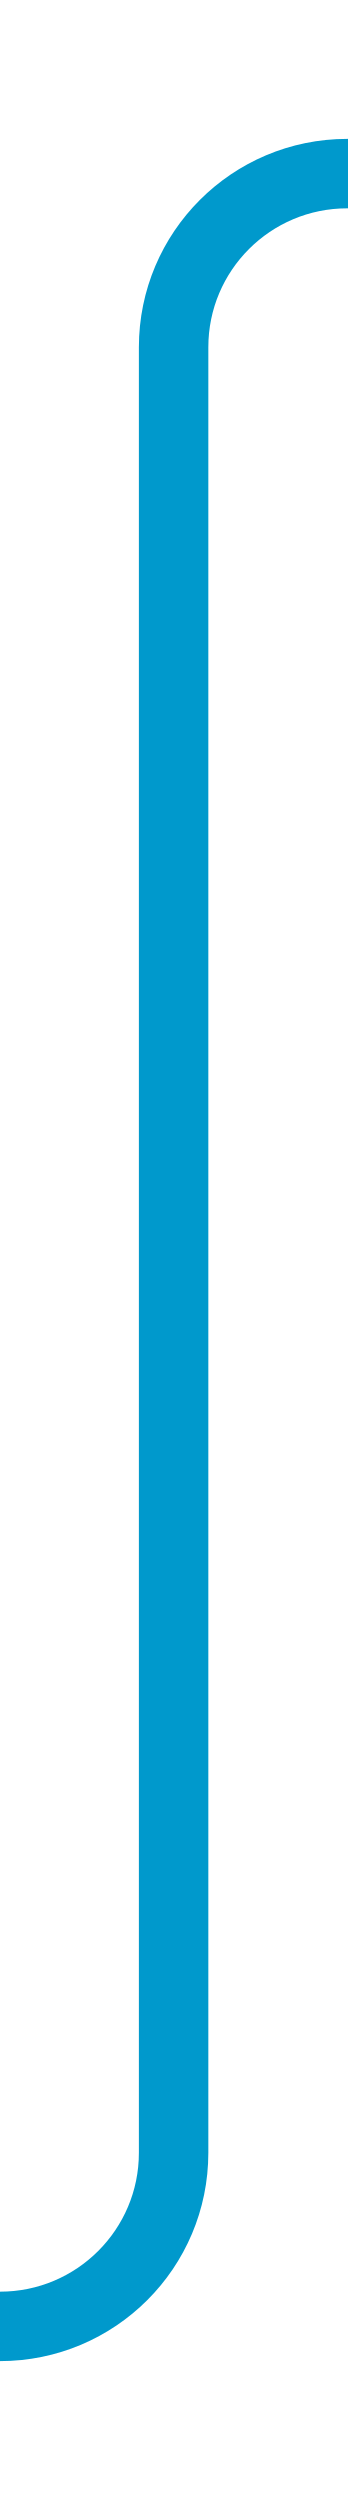
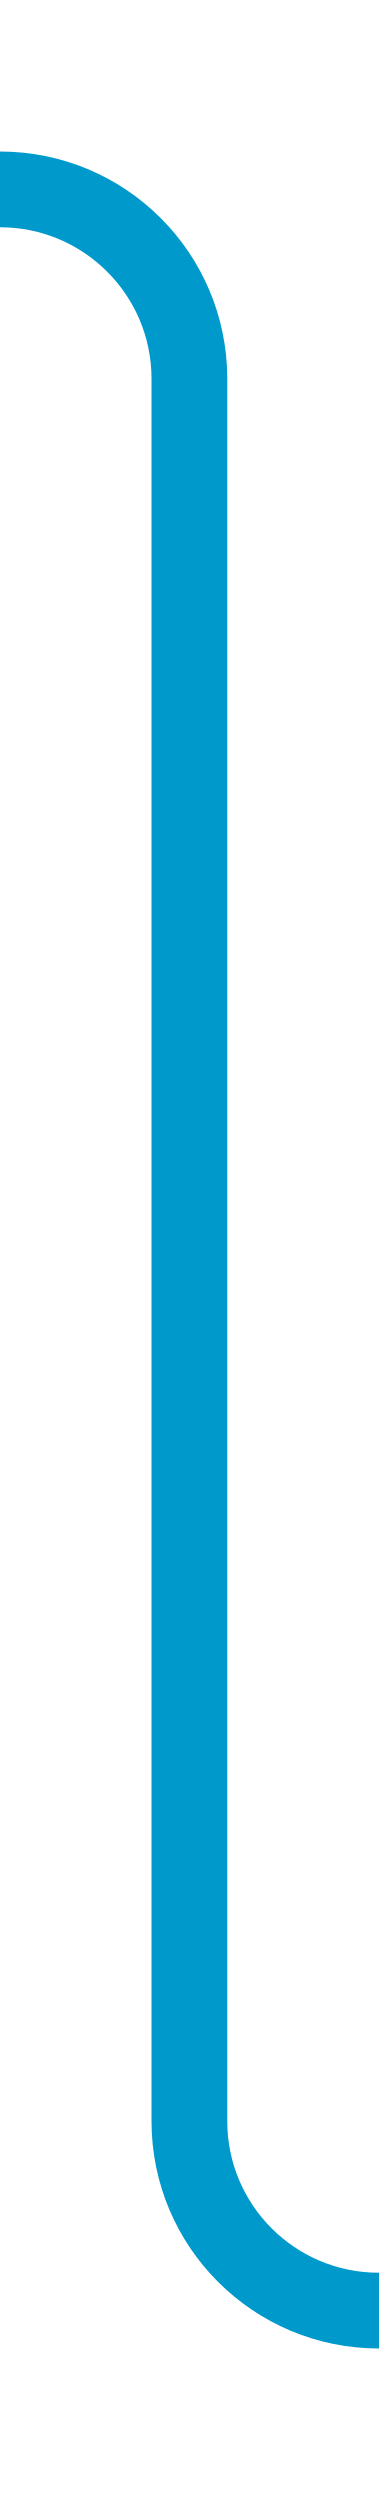
- <svg xmlns="http://www.w3.org/2000/svg" version="1.1" width="10px" height="72px" preserveAspectRatio="xMidYMin meet" viewBox="816 235  8 72">
-   <path d="M 808 302  L 815 302  A 5 5 0 0 0 820 297 L 820 245  A 5 5 0 0 1 825 240 L 833 240  " stroke-width="2" stroke="#0099cc" fill="none" />
+ <svg xmlns="http://www.w3.org/2000/svg" version="1.1" width="10px" height="66px" preserveAspectRatio="xMidYMin meet" viewBox="926 351  8 66">
+   <path d="M 917 356  L 925 356  A 5 5 0 0 1 930 361 L 930 407  A 5 5 0 0 0 935 412 L 949 412  " stroke-width="2" stroke="#0099cc" fill="none" />
</svg>
